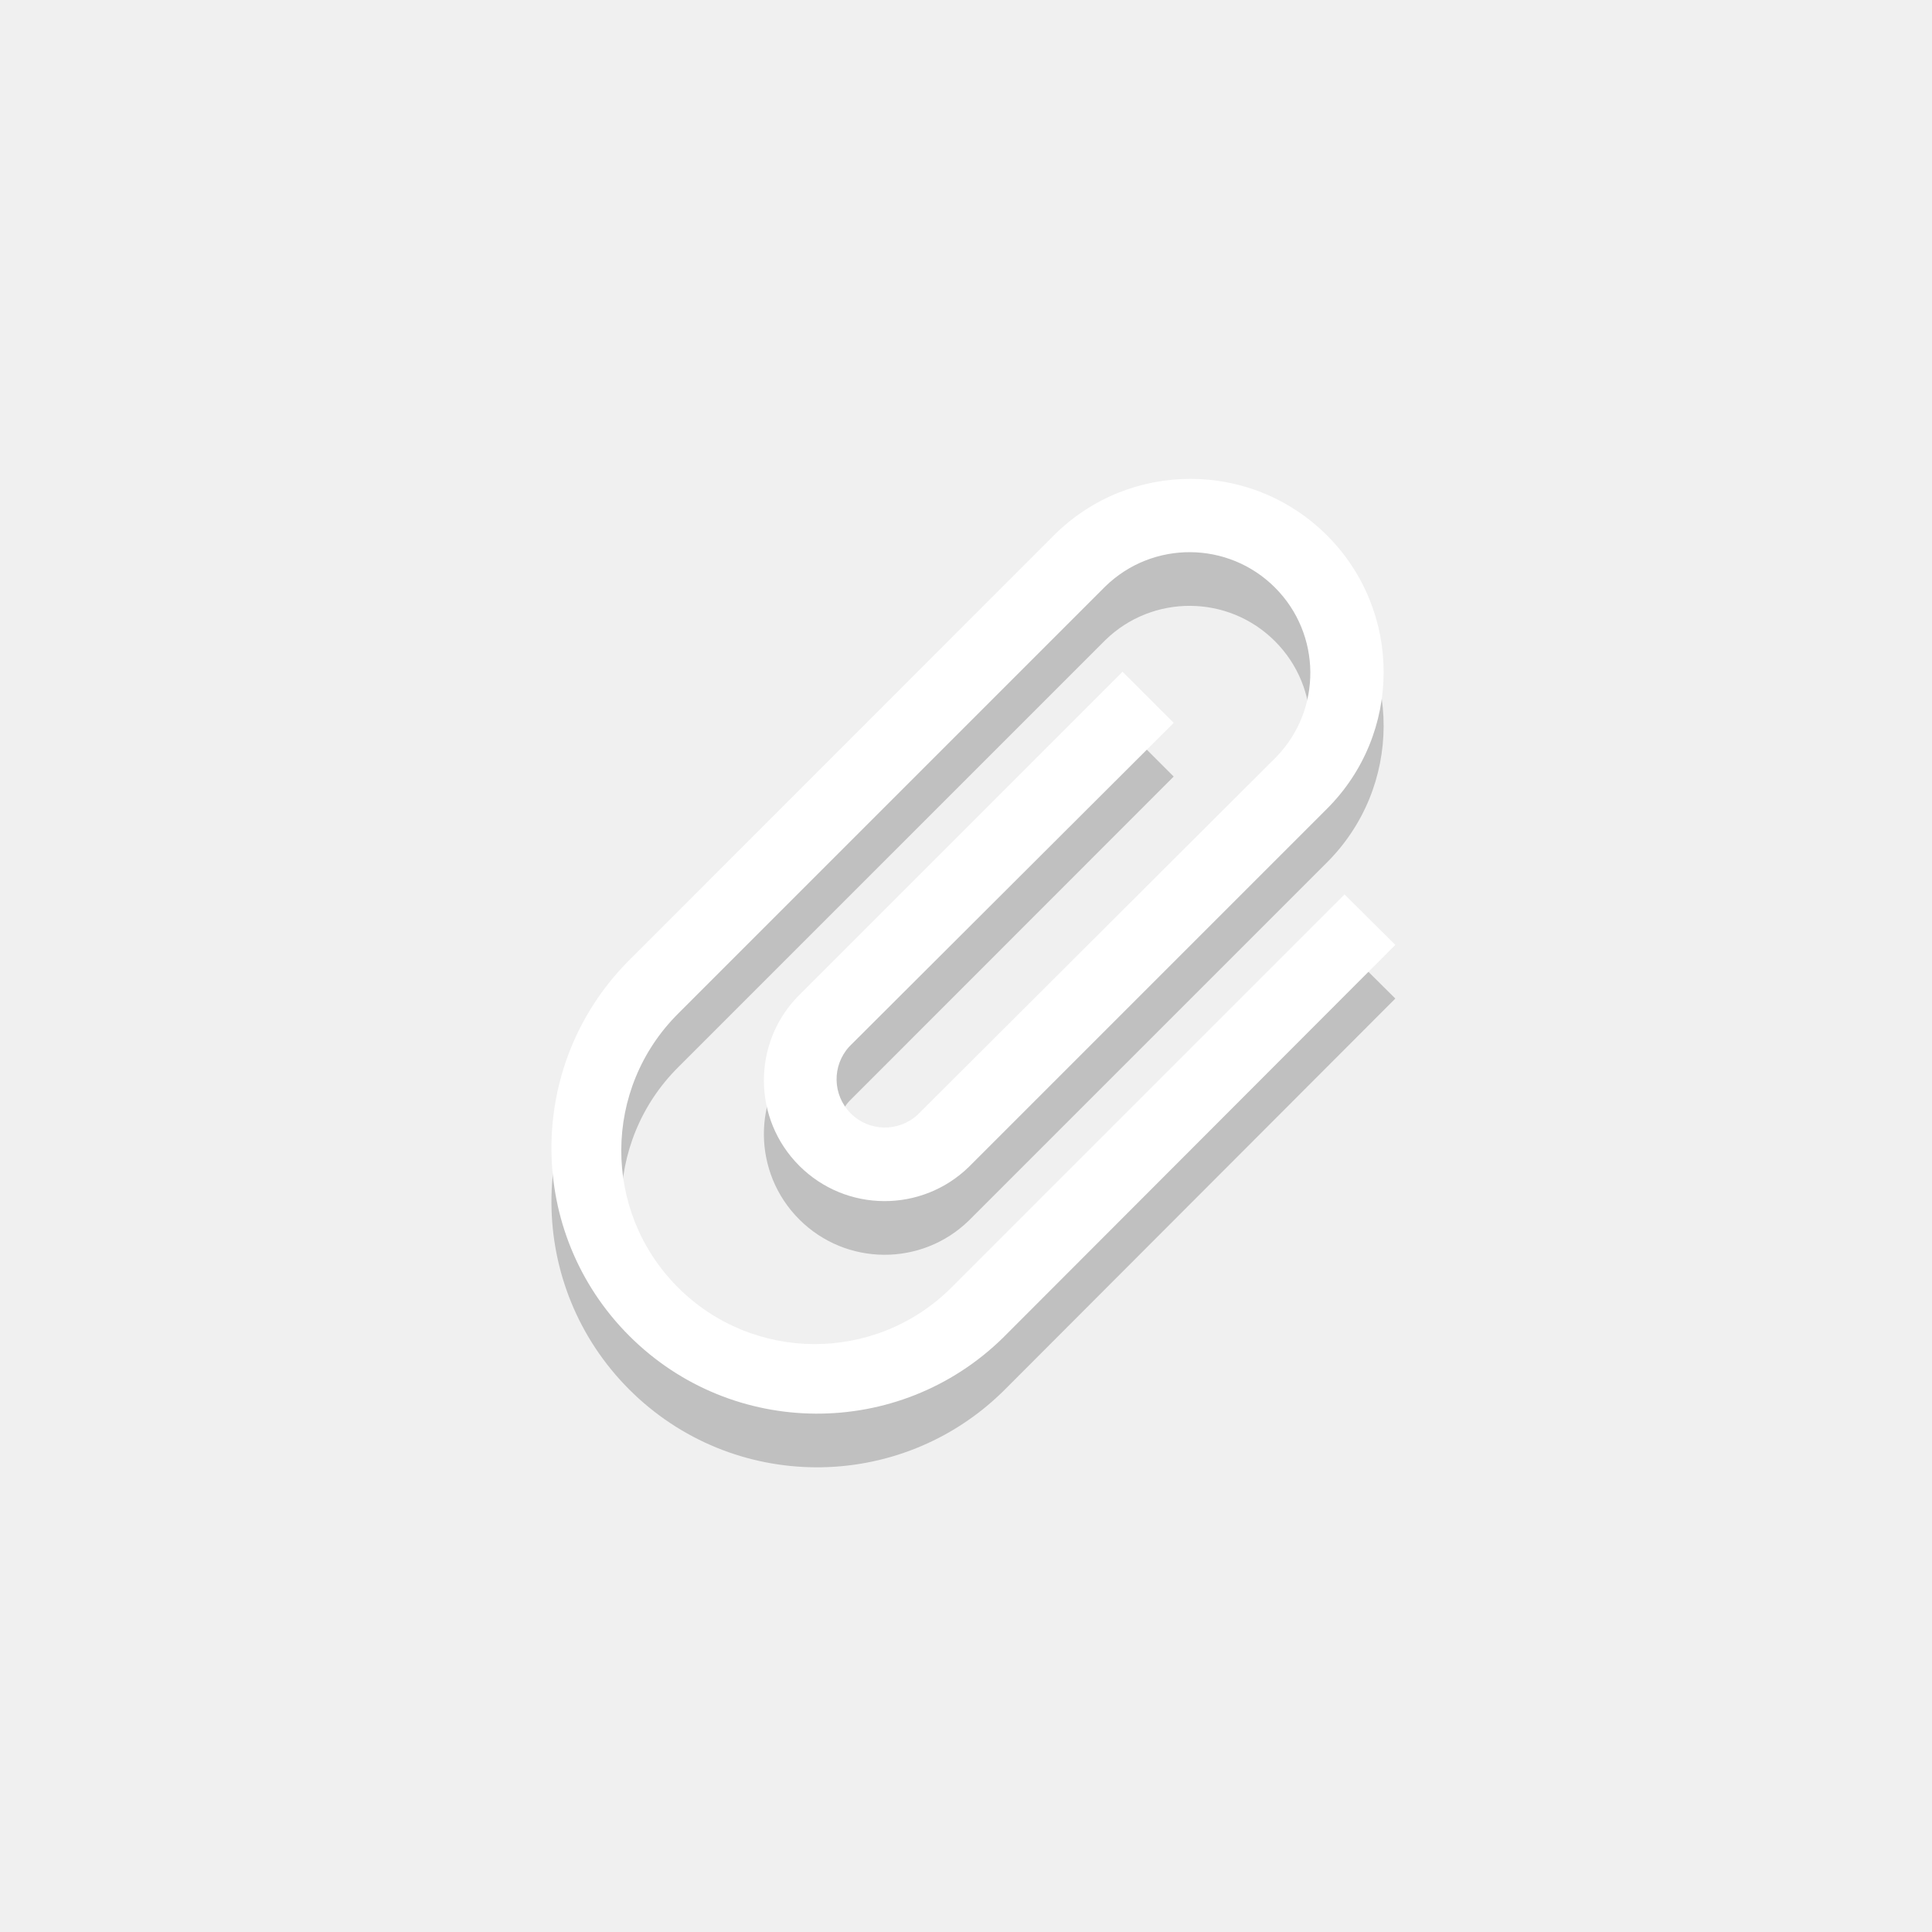
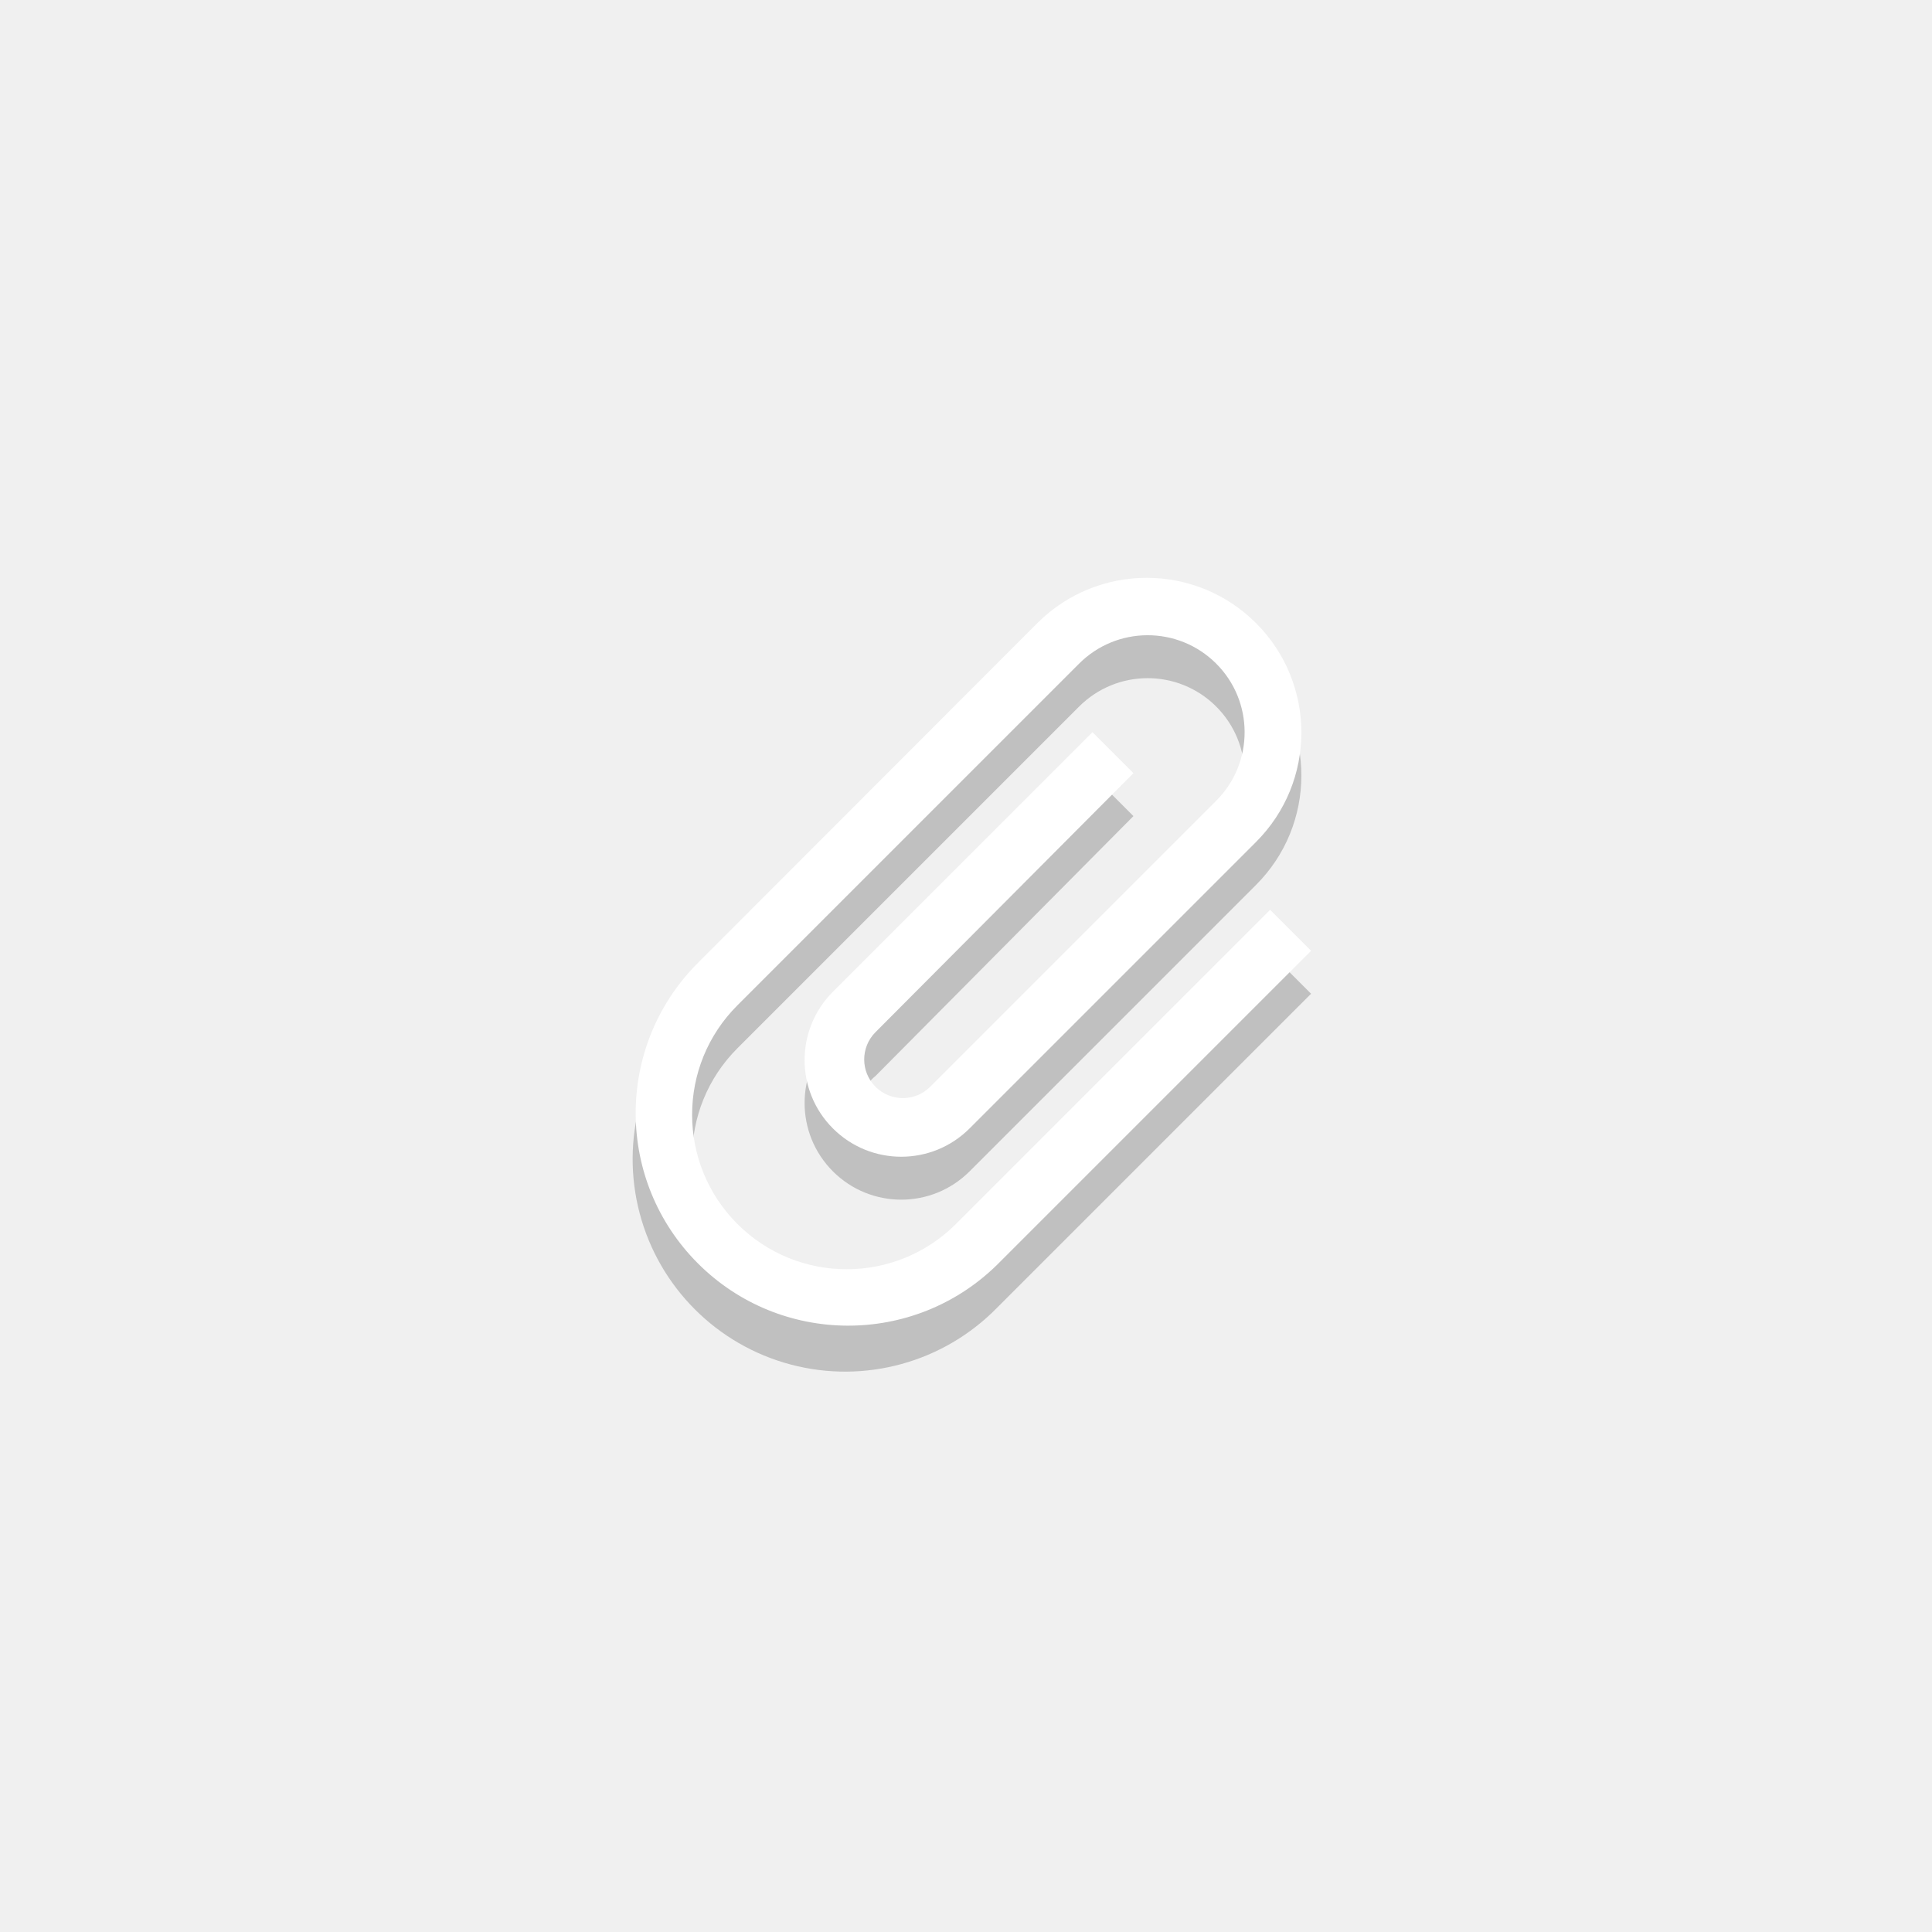
<svg xmlns="http://www.w3.org/2000/svg" viewBox="0 0 108 108">
  <defs>
    <style>.cls-1{opacity:0.2;}.cls-2{fill:#fff;}</style>
  </defs>
  <g id="ic_launcher_foreground">
-     <path class="cls-1" d="M75.16,53l-22,22A10.8,10.8,0,1,1,37.93,59.64L61.79,35.78a6.75,6.75,0,0,1,9.55,9.54L51.29,65.37a2.7,2.7,0,0,1-3.81-3.82L65.61,43.41l-2.86-2.86L44.61,58.69a6.75,6.75,0,0,0,9.55,9.54l20-20A10.8,10.8,0,0,0,58.93,32.91L35.07,56.78a14.85,14.85,0,0,0,21,21L78,55.82Z" />
-     <path class="cls-2" d="M75.16,50l-22,22A10.8,10.8,0,1,1,37.93,56.64L61.79,32.78a6.75,6.75,0,0,1,9.55,9.54l-20.05,20a2.7,2.7,0,0,1-3.81-3.82L65.61,40.41l-2.86-2.86L44.61,55.69a6.75,6.75,0,0,0,9.55,9.54l20-20A10.8,10.8,0,0,0,58.93,29.91L35.07,53.78a14.85,14.85,0,0,0,21,21L78,52.82Z" />
+     <path class="cls-1" d="M71,53.26,53.44,70.82A8.64,8.64,0,0,1,41.22,58.6L60.31,39.51A5.4,5.4,0,0,1,68,47.15l-16,16a2.16,2.16,0,1,1-3.06-3L63.36,45.62l-2.29-2.29L46.56,57.84a5.4,5.4,0,0,0,7.64,7.64l16-16A8.64,8.64,0,0,0,58,37.22L38.93,56.31a11.88,11.88,0,1,0,16.8,16.8L73.29,55.55Z" />
+     <path class="cls-2" d="M71,50.86,53.44,68.42A8.64,8.64,0,0,1,41.22,56.2L60.31,37.11A5.4,5.4,0,0,1,68,44.75l-16,16a2.16,2.16,0,0,1-3.06-3.05L63.36,43.22l-2.29-2.29L46.56,55.44a5.4,5.4,0,0,0,7.64,7.64l16-16A8.64,8.64,0,0,0,58,34.82L38.93,53.91a11.88,11.88,0,0,0,16.8,16.8L73.29,53.15Z" />
  </g>
</svg>
